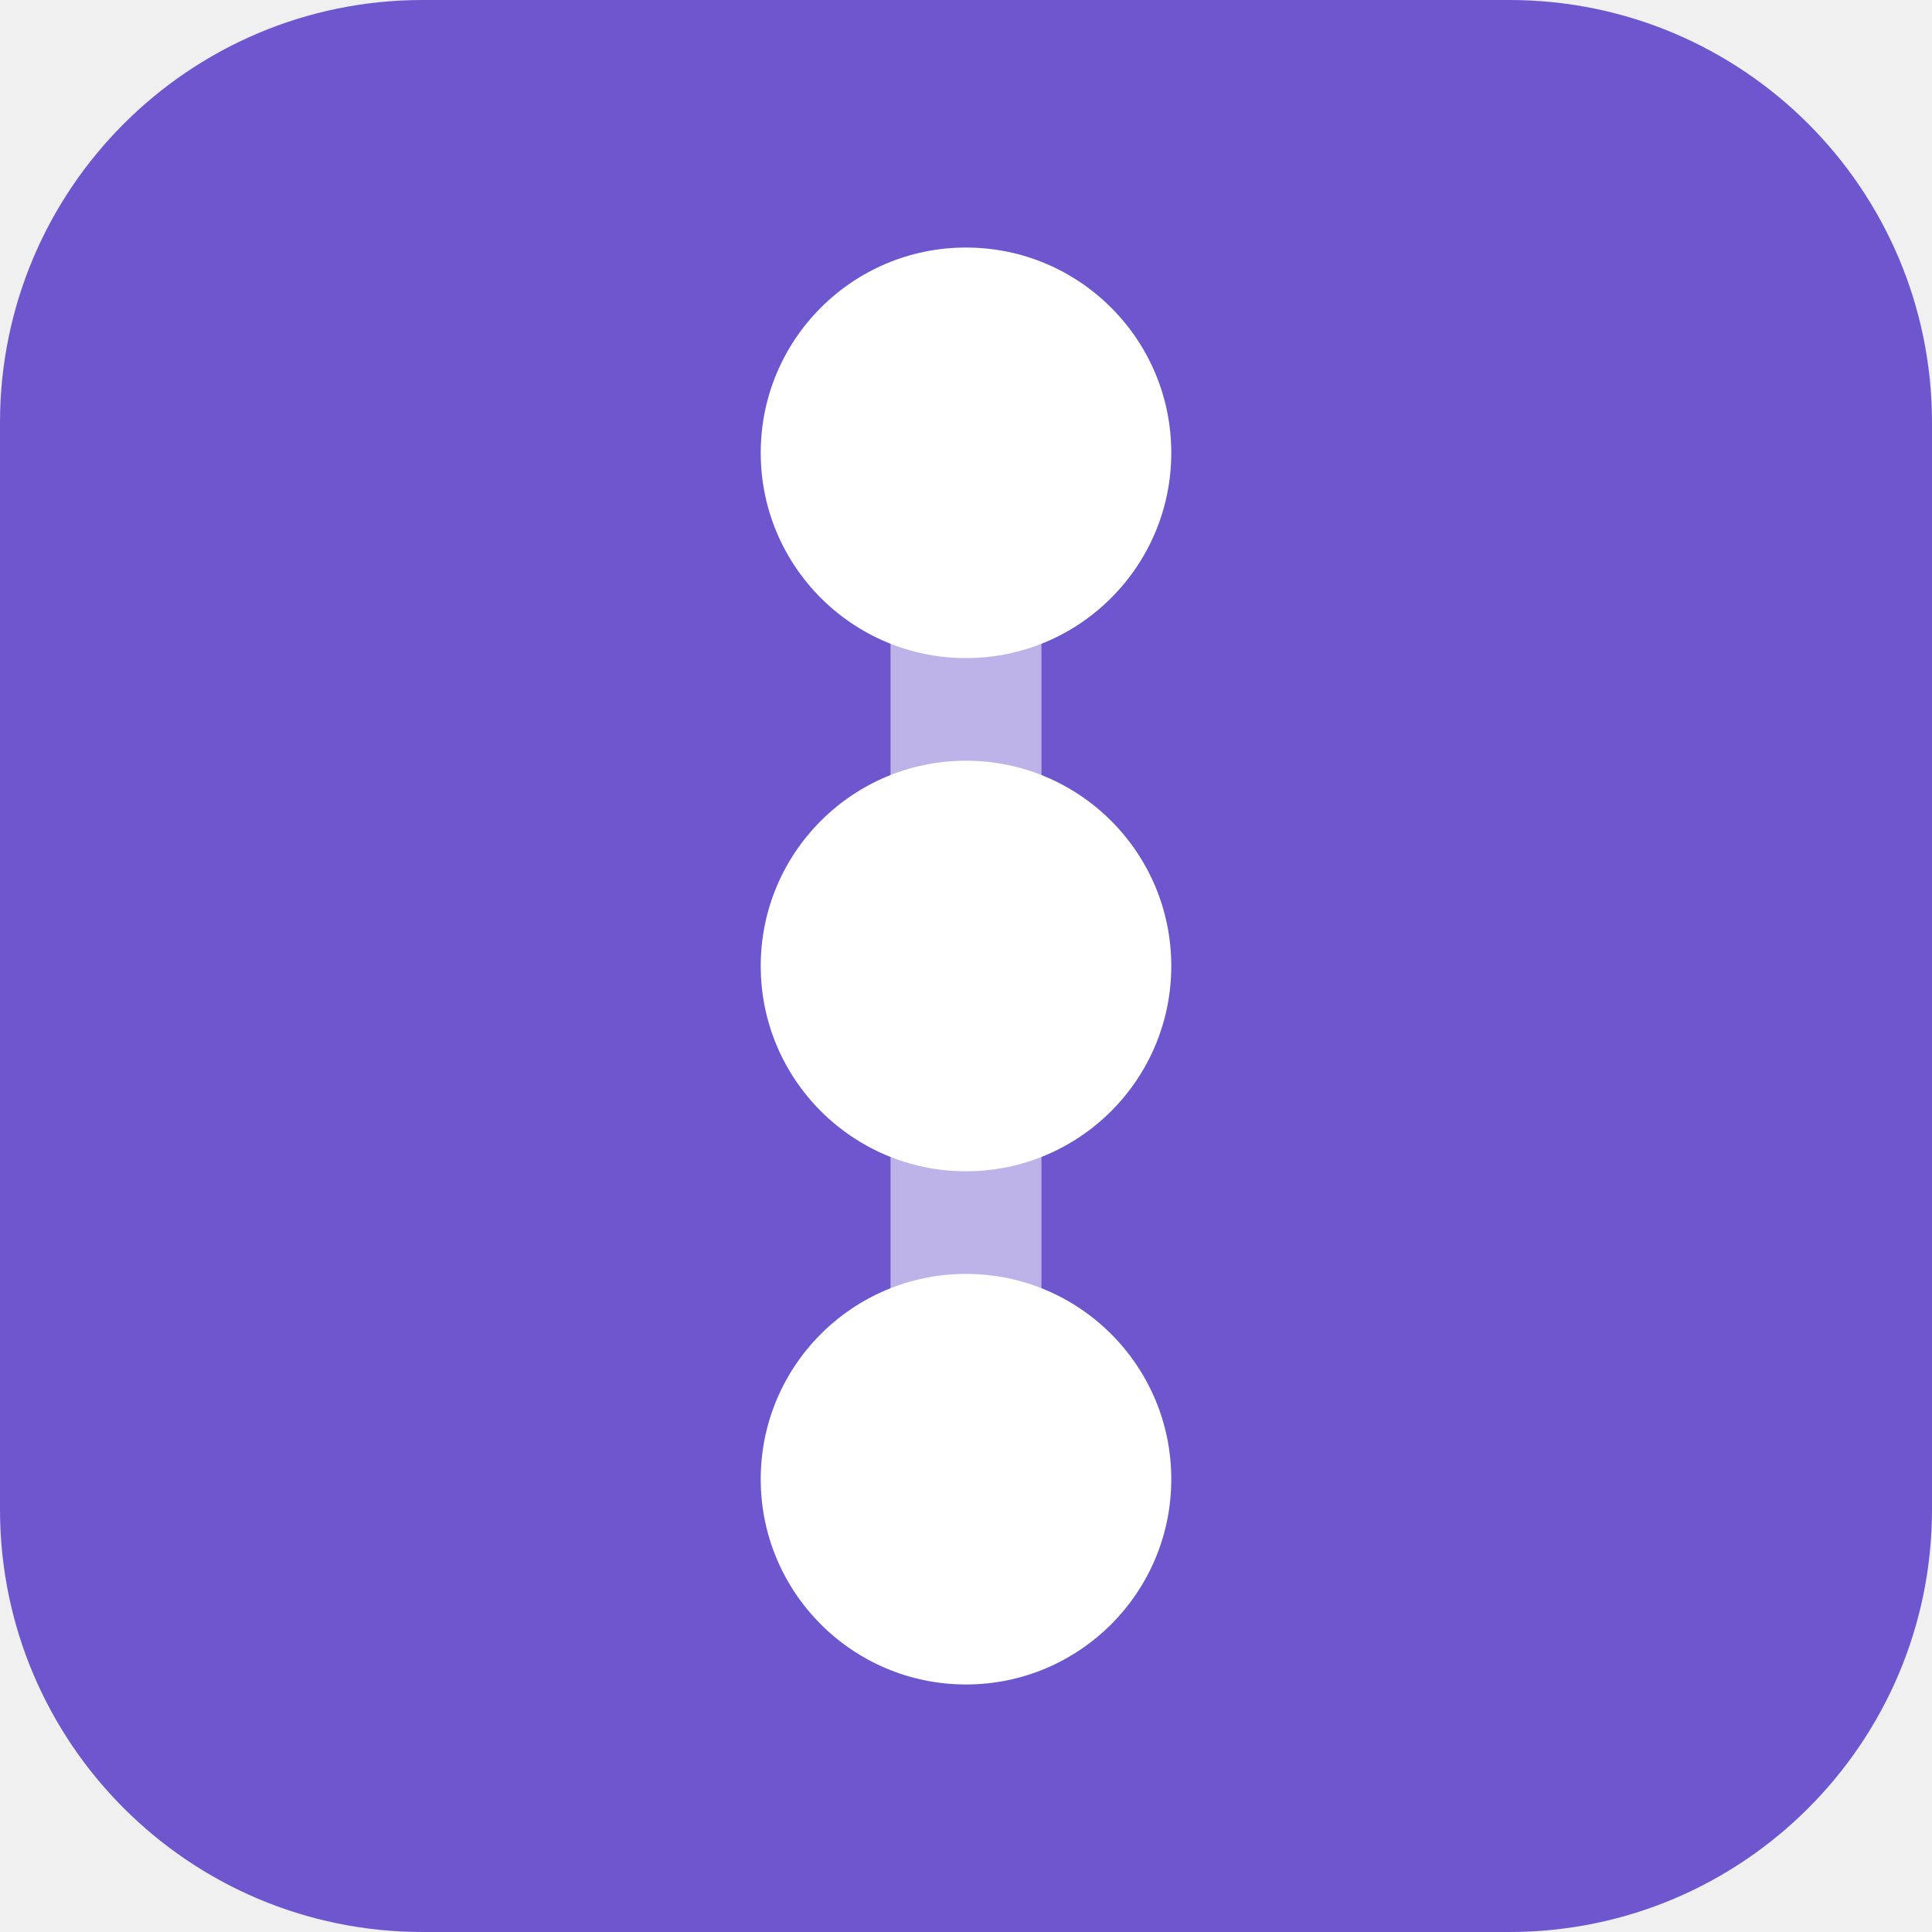
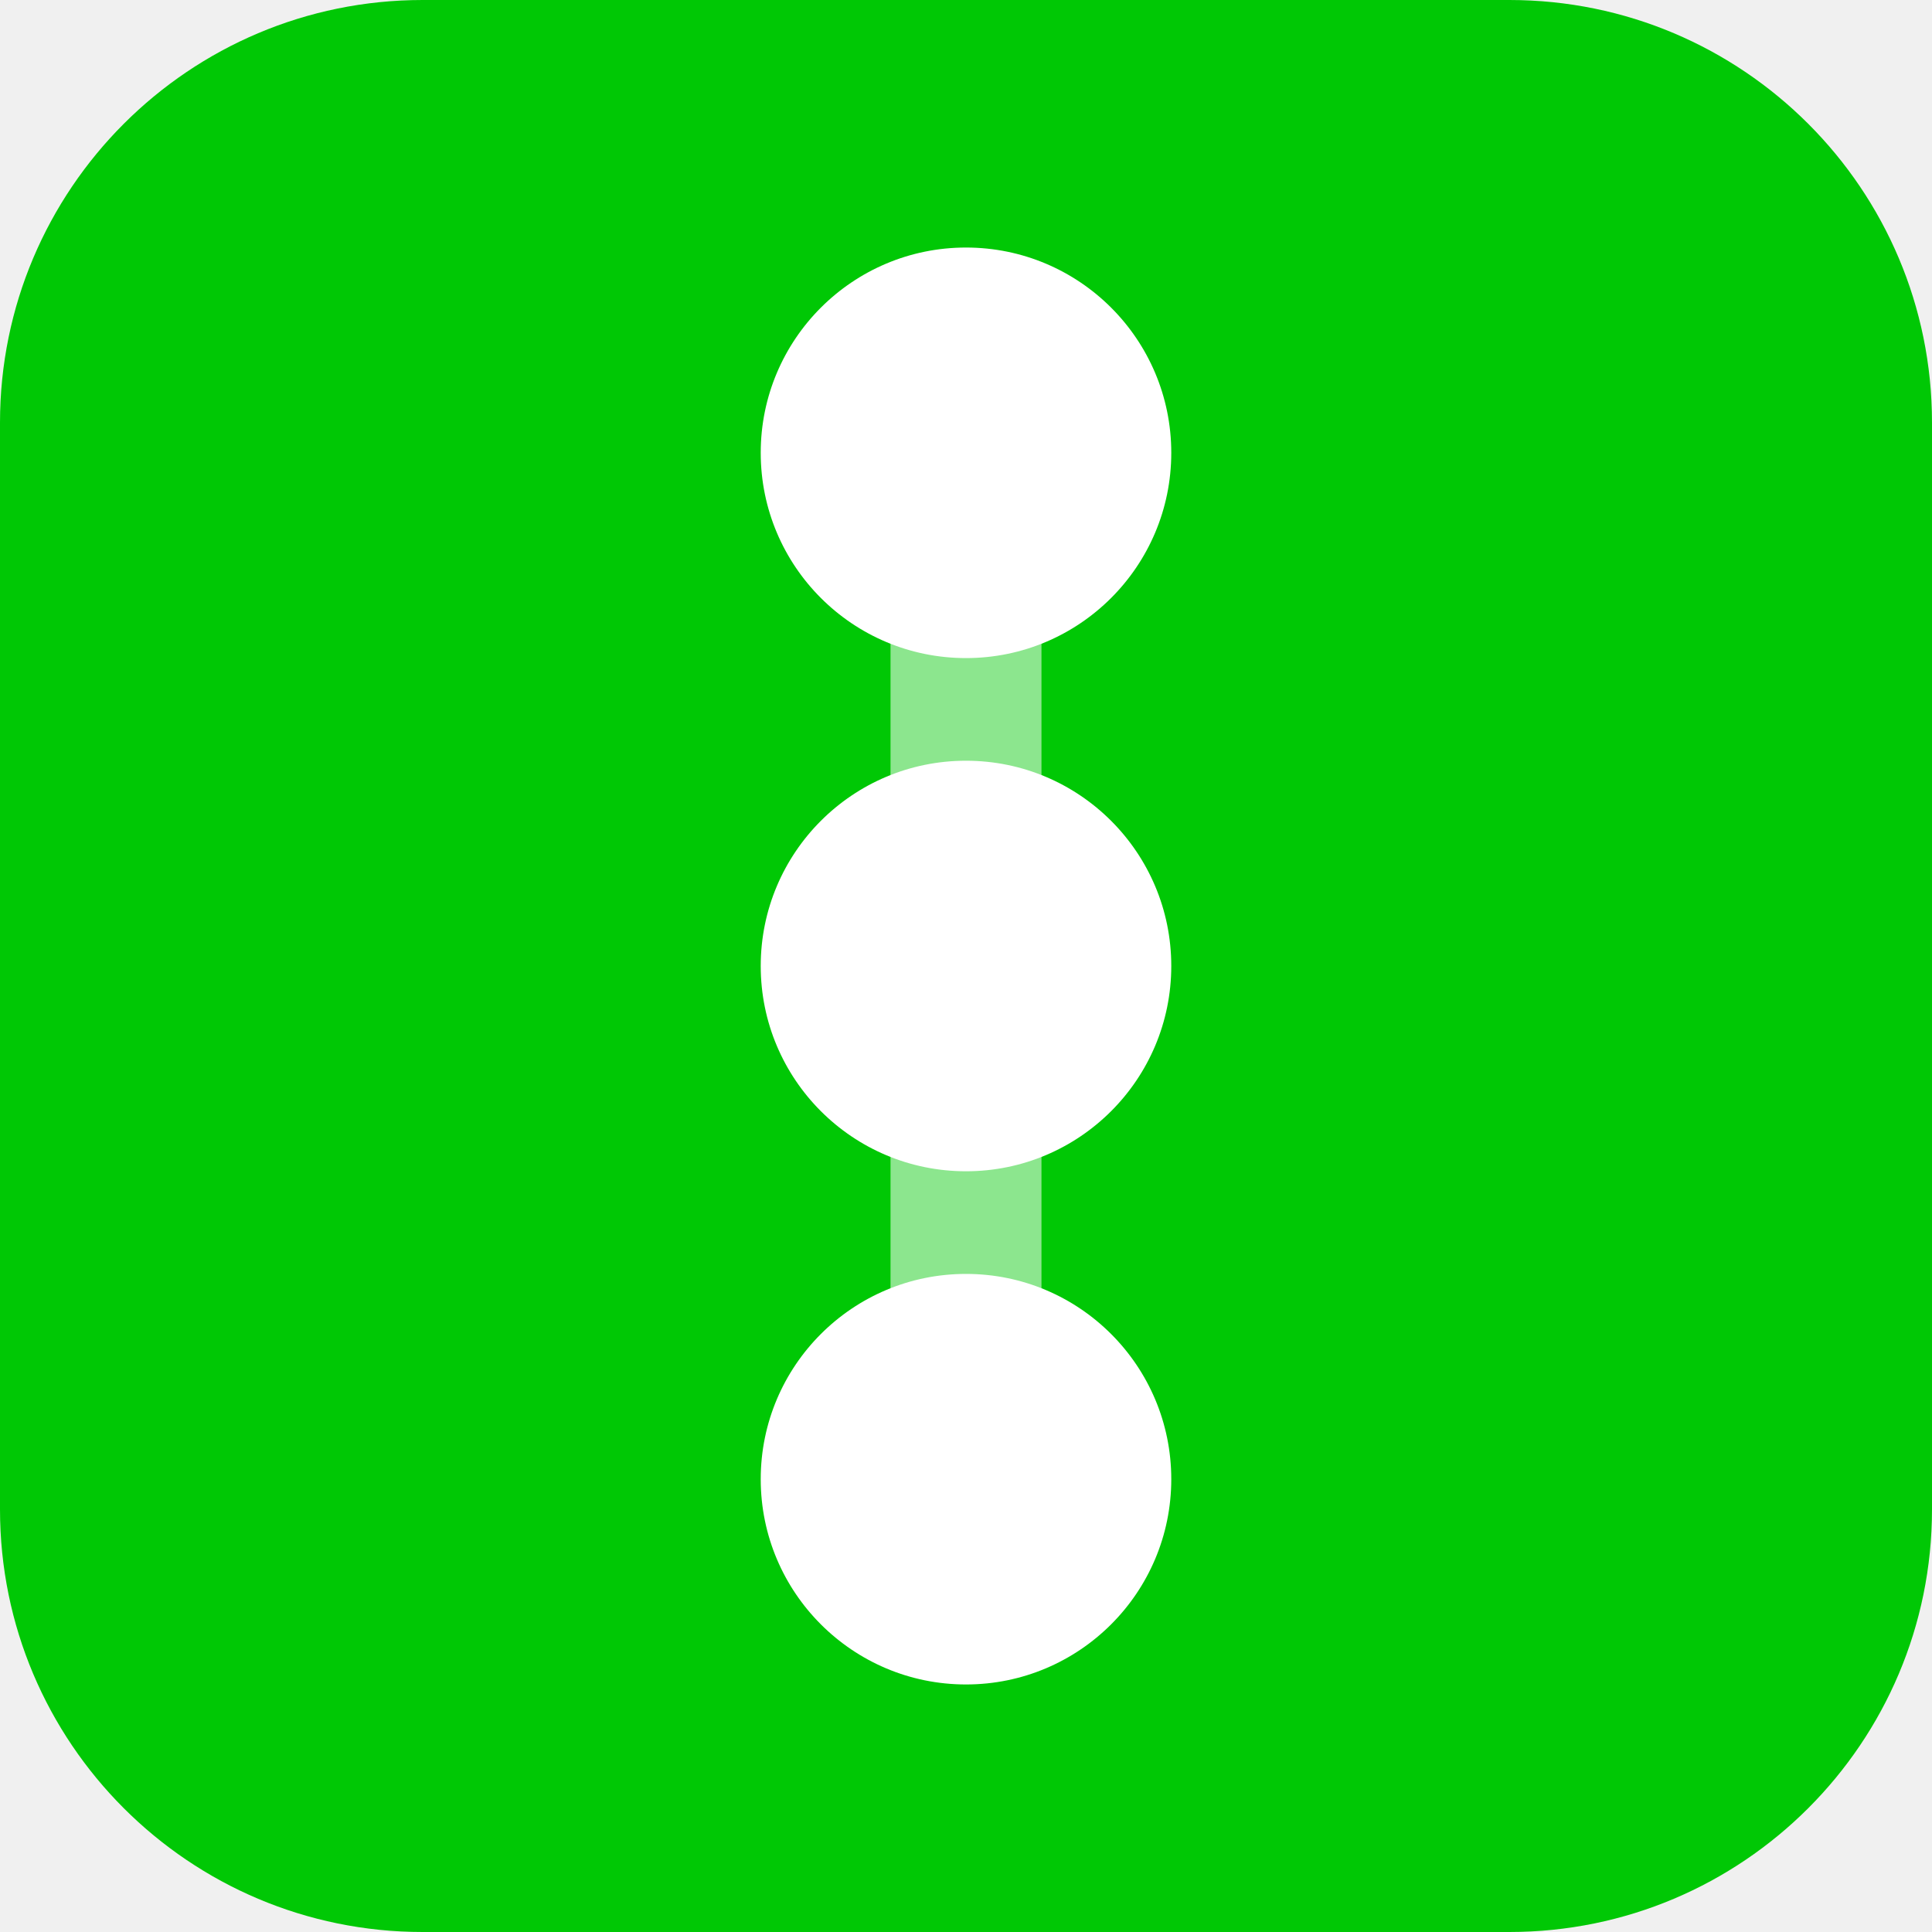
<svg xmlns="http://www.w3.org/2000/svg" viewBox="0 0 32 32">
-   <rect width="32" height="32" rx="7" fill="#6e56cf" />
+   <rect width="32" height="32" rx="7" fill="#00c805" />
  <line x1="16" y1="7" x2="16" y2="25" stroke="#ffffff" stroke-width="2.5" stroke-linecap="round" opacity="0.55" />
  <circle cx="16" cy="7.5" r="3.4" fill="#ffffff" />
  <circle cx="16" cy="16" r="3.4" fill="#ffffff" />
  <circle cx="16" cy="24.5" r="3.4" fill="#ffffff" />
</svg>
